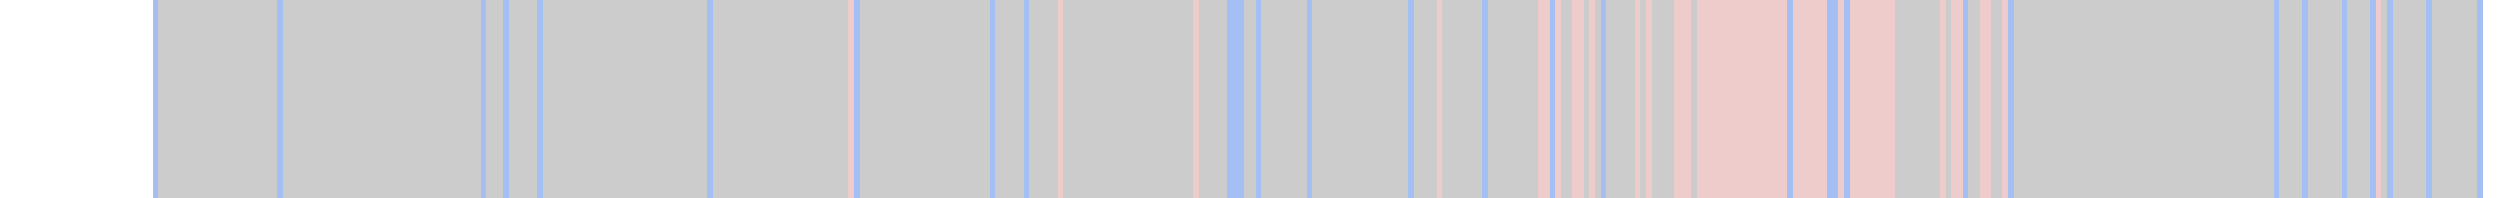
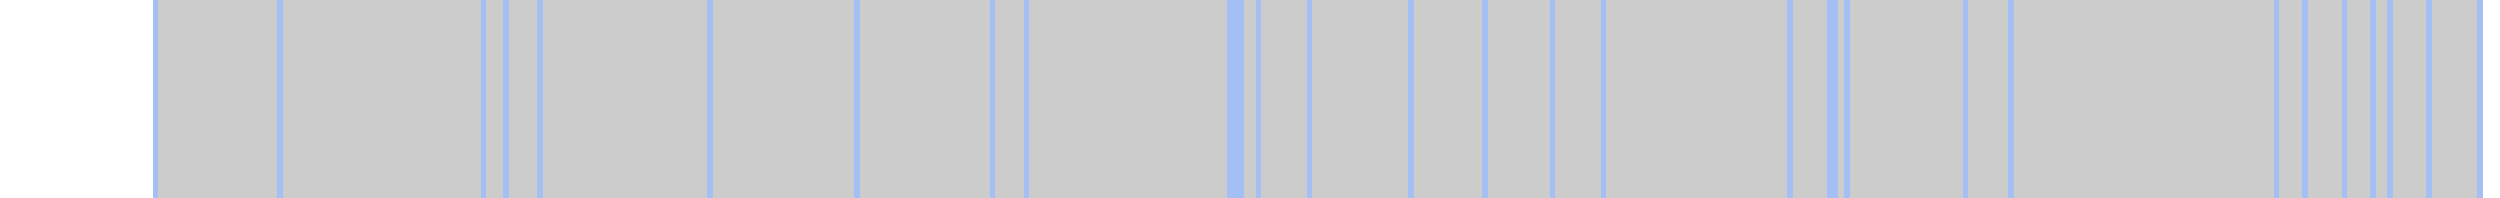
<svg xmlns="http://www.w3.org/2000/svg" viewBox="0 0 442 35" shape-rendering="crispEdges">
  <rect y="0" x="27" width="412" height="35" fill="#cccccc" />
  <rect y="0" x="27" width="1" height="35" fill="#eecccc" />
  <rect y="0" x="49" width="1" height="35" fill="#eecccc" />
  <rect y="0" x="85" width="1" height="35" fill="#eecccc" />
  <rect y="0" x="89" width="1" height="35" fill="#eecccc" />
  <rect y="0" x="95" width="1" height="35" fill="#eecccc" />
-   <rect y="0" x="95" width="1" height="35" fill="#eecccc" />
  <rect y="0" x="125" width="1" height="35" fill="#eecccc" />
-   <rect y="0" x="150" width="1" height="35" fill="#eecccc" />
  <rect y="0" x="151" width="1" height="35" fill="#eecccc" />
  <rect y="0" x="175" width="1" height="35" fill="#eecccc" />
  <rect y="0" x="181" width="1" height="35" fill="#eecccc" />
-   <rect y="0" x="187" width="1" height="35" fill="#eecccc" />
-   <rect y="0" x="211" width="1" height="35" fill="#eecccc" />
  <rect y="0" x="217" width="1" height="35" fill="#eecccc" />
  <rect y="0" x="218" width="1" height="35" fill="#eecccc" />
  <rect y="0" x="219" width="1" height="35" fill="#eecccc" />
  <rect y="0" x="222" width="1" height="35" fill="#eecccc" />
  <rect y="0" x="231" width="1" height="35" fill="#eecccc" />
-   <rect y="0" x="231" width="1" height="35" fill="#eecccc" />
  <rect y="0" x="249" width="1" height="35" fill="#eecccc" />
-   <rect y="0" x="254" width="1" height="35" fill="#eecccc" />
  <rect y="0" x="262" width="1" height="35" fill="#eecccc" />
-   <rect y="0" x="272" width="1" height="35" fill="#eecccc" />
-   <rect y="0" x="273" width="1" height="35" fill="#eecccc" />
-   <rect y="0" x="273" width="1" height="35" fill="#eecccc" />
-   <rect y="0" x="273" width="1" height="35" fill="#eecccc" />
  <rect y="0" x="274" width="1" height="35" fill="#eecccc" />
-   <rect y="0" x="275" width="1" height="35" fill="#eecccc" />
-   <rect y="0" x="278" width="1" height="35" fill="#eecccc" />
-   <rect y="0" x="279" width="1" height="35" fill="#eecccc" />
-   <rect y="0" x="281" width="1" height="35" fill="#eecccc" />
  <rect y="0" x="283" width="1" height="35" fill="#eecccc" />
-   <rect y="0" x="283" width="1" height="35" fill="#eecccc" />
-   <rect y="0" x="283" width="1" height="35" fill="#eecccc" />
-   <rect y="0" x="289" width="1" height="35" fill="#eecccc" />
-   <rect y="0" x="291" width="1" height="35" fill="#eecccc" />
-   <rect y="0" x="296" width="1" height="35" fill="#eecccc" />
-   <rect y="0" x="297" width="1" height="35" fill="#eecccc" />
-   <rect y="0" x="298" width="1" height="35" fill="#eecccc" />
-   <rect y="0" x="298" width="1" height="35" fill="#eecccc" />
-   <rect y="0" x="298" width="1" height="35" fill="#eecccc" />
-   <rect y="0" x="300" width="1" height="35" fill="#eecccc" />
-   <rect y="0" x="300" width="1" height="35" fill="#eecccc" />
-   <rect y="0" x="301" width="1" height="35" fill="#eecccc" />
-   <rect y="0" x="301" width="1" height="35" fill="#eecccc" />
-   <rect y="0" x="302" width="1" height="35" fill="#eecccc" />
-   <rect y="0" x="303" width="1" height="35" fill="#eecccc" />
-   <rect y="0" x="303" width="1" height="35" fill="#eecccc" />
-   <rect y="0" x="303" width="1" height="35" fill="#eecccc" />
-   <rect y="0" x="303" width="1" height="35" fill="#eecccc" />
-   <rect y="0" x="303" width="1" height="35" fill="#eecccc" />
-   <rect y="0" x="303" width="1" height="35" fill="#eecccc" />
-   <rect y="0" x="304" width="1" height="35" fill="#eecccc" />
-   <rect y="0" x="304" width="1" height="35" fill="#eecccc" />
-   <rect y="0" x="305" width="1" height="35" fill="#eecccc" />
-   <rect y="0" x="305" width="1" height="35" fill="#eecccc" />
-   <rect y="0" x="305" width="1" height="35" fill="#eecccc" />
-   <rect y="0" x="306" width="1" height="35" fill="#eecccc" />
-   <rect y="0" x="306" width="1" height="35" fill="#eecccc" />
-   <rect y="0" x="307" width="1" height="35" fill="#eecccc" />
-   <rect y="0" x="307" width="1" height="35" fill="#eecccc" />
-   <rect y="0" x="307" width="1" height="35" fill="#eecccc" />
-   <rect y="0" x="307" width="1" height="35" fill="#eecccc" />
-   <rect y="0" x="307" width="1" height="35" fill="#eecccc" />
-   <rect y="0" x="308" width="1" height="35" fill="#eecccc" />
-   <rect y="0" x="308" width="1" height="35" fill="#eecccc" />
-   <rect y="0" x="308" width="1" height="35" fill="#eecccc" />
-   <rect y="0" x="309" width="1" height="35" fill="#eecccc" />
-   <rect y="0" x="309" width="1" height="35" fill="#eecccc" />
-   <rect y="0" x="309" width="1" height="35" fill="#eecccc" />
-   <rect y="0" x="309" width="1" height="35" fill="#eecccc" />
-   <rect y="0" x="309" width="1" height="35" fill="#eecccc" />
-   <rect y="0" x="310" width="1" height="35" fill="#eecccc" />
-   <rect y="0" x="311" width="1" height="35" fill="#eecccc" />
-   <rect y="0" x="311" width="1" height="35" fill="#eecccc" />
-   <rect y="0" x="311" width="1" height="35" fill="#eecccc" />
-   <rect y="0" x="311" width="1" height="35" fill="#eecccc" />
-   <rect y="0" x="311" width="1" height="35" fill="#eecccc" />
-   <rect y="0" x="312" width="1" height="35" fill="#eecccc" />
-   <rect y="0" x="312" width="1" height="35" fill="#eecccc" />
-   <rect y="0" x="312" width="1" height="35" fill="#eecccc" />
-   <rect y="0" x="312" width="1" height="35" fill="#eecccc" />
-   <rect y="0" x="312" width="1" height="35" fill="#eecccc" />
-   <rect y="0" x="313" width="1" height="35" fill="#eecccc" />
-   <rect y="0" x="313" width="1" height="35" fill="#eecccc" />
-   <rect y="0" x="313" width="1" height="35" fill="#eecccc" />
-   <rect y="0" x="313" width="1" height="35" fill="#eecccc" />
-   <rect y="0" x="313" width="1" height="35" fill="#eecccc" />
-   <rect y="0" x="313" width="1" height="35" fill="#eecccc" />
-   <rect y="0" x="313" width="1" height="35" fill="#eecccc" />
-   <rect y="0" x="314" width="1" height="35" fill="#eecccc" />
-   <rect y="0" x="314" width="1" height="35" fill="#eecccc" />
-   <rect y="0" x="314" width="1" height="35" fill="#eecccc" />
-   <rect y="0" x="315" width="1" height="35" fill="#eecccc" />
-   <rect y="0" x="315" width="1" height="35" fill="#eecccc" />
-   <rect y="0" x="315" width="1" height="35" fill="#eecccc" />
-   <rect y="0" x="315" width="1" height="35" fill="#eecccc" />
-   <rect y="0" x="315" width="1" height="35" fill="#eecccc" />
  <rect y="0" x="316" width="1" height="35" fill="#eecccc" />
-   <rect y="0" x="316" width="1" height="35" fill="#eecccc" />
-   <rect y="0" x="316" width="1" height="35" fill="#eecccc" />
-   <rect y="0" x="316" width="1" height="35" fill="#eecccc" />
-   <rect y="0" x="316" width="1" height="35" fill="#eecccc" />
-   <rect y="0" x="317" width="1" height="35" fill="#eecccc" />
-   <rect y="0" x="317" width="1" height="35" fill="#eecccc" />
-   <rect y="0" x="317" width="1" height="35" fill="#eecccc" />
-   <rect y="0" x="317" width="1" height="35" fill="#eecccc" />
-   <rect y="0" x="317" width="1" height="35" fill="#eecccc" />
-   <rect y="0" x="318" width="1" height="35" fill="#eecccc" />
-   <rect y="0" x="318" width="1" height="35" fill="#eecccc" />
-   <rect y="0" x="318" width="1" height="35" fill="#eecccc" />
-   <rect y="0" x="319" width="1" height="35" fill="#eecccc" />
-   <rect y="0" x="319" width="1" height="35" fill="#eecccc" />
-   <rect y="0" x="319" width="1" height="35" fill="#eecccc" />
-   <rect y="0" x="319" width="1" height="35" fill="#eecccc" />
-   <rect y="0" x="319" width="1" height="35" fill="#eecccc" />
-   <rect y="0" x="319" width="1" height="35" fill="#eecccc" />
-   <rect y="0" x="319" width="1" height="35" fill="#eecccc" />
-   <rect y="0" x="319" width="1" height="35" fill="#eecccc" />
-   <rect y="0" x="320" width="1" height="35" fill="#eecccc" />
-   <rect y="0" x="320" width="1" height="35" fill="#eecccc" />
-   <rect y="0" x="320" width="1" height="35" fill="#eecccc" />
-   <rect y="0" x="320" width="1" height="35" fill="#eecccc" />
-   <rect y="0" x="320" width="1" height="35" fill="#eecccc" />
-   <rect y="0" x="320" width="1" height="35" fill="#eecccc" />
-   <rect y="0" x="320" width="1" height="35" fill="#eecccc" />
-   <rect y="0" x="320" width="1" height="35" fill="#eecccc" />
-   <rect y="0" x="321" width="1" height="35" fill="#eecccc" />
-   <rect y="0" x="321" width="1" height="35" fill="#eecccc" />
-   <rect y="0" x="321" width="1" height="35" fill="#eecccc" />
-   <rect y="0" x="322" width="1" height="35" fill="#eecccc" />
-   <rect y="0" x="322" width="1" height="35" fill="#eecccc" />
-   <rect y="0" x="323" width="1" height="35" fill="#eecccc" />
-   <rect y="0" x="323" width="1" height="35" fill="#eecccc" />
-   <rect y="0" x="323" width="1" height="35" fill="#eecccc" />
-   <rect y="0" x="323" width="1" height="35" fill="#eecccc" />
-   <rect y="0" x="323" width="1" height="35" fill="#eecccc" />
-   <rect y="0" x="323" width="1" height="35" fill="#eecccc" />
-   <rect y="0" x="323" width="1" height="35" fill="#eecccc" />
-   <rect y="0" x="323" width="1" height="35" fill="#eecccc" />
-   <rect y="0" x="323" width="1" height="35" fill="#eecccc" />
  <rect y="0" x="323" width="1" height="35" fill="#eecccc" />
  <rect y="0" x="324" width="1" height="35" fill="#eecccc" />
-   <rect y="0" x="324" width="1" height="35" fill="#eecccc" />
-   <rect y="0" x="324" width="1" height="35" fill="#eecccc" />
-   <rect y="0" x="325" width="1" height="35" fill="#eecccc" />
-   <rect y="0" x="325" width="1" height="35" fill="#eecccc" />
-   <rect y="0" x="325" width="1" height="35" fill="#eecccc" />
-   <rect y="0" x="325" width="1" height="35" fill="#eecccc" />
  <rect y="0" x="326" width="1" height="35" fill="#eecccc" />
-   <rect y="0" x="326" width="1" height="35" fill="#eecccc" />
-   <rect y="0" x="326" width="1" height="35" fill="#eecccc" />
-   <rect y="0" x="326" width="1" height="35" fill="#eecccc" />
-   <rect y="0" x="326" width="1" height="35" fill="#eecccc" />
-   <rect y="0" x="326" width="1" height="35" fill="#eecccc" />
-   <rect y="0" x="327" width="1" height="35" fill="#eecccc" />
-   <rect y="0" x="327" width="1" height="35" fill="#eecccc" />
-   <rect y="0" x="327" width="1" height="35" fill="#eecccc" />
-   <rect y="0" x="327" width="1" height="35" fill="#eecccc" />
-   <rect y="0" x="328" width="1" height="35" fill="#eecccc" />
-   <rect y="0" x="329" width="1" height="35" fill="#eecccc" />
-   <rect y="0" x="330" width="1" height="35" fill="#eecccc" />
-   <rect y="0" x="330" width="1" height="35" fill="#eecccc" />
-   <rect y="0" x="331" width="1" height="35" fill="#eecccc" />
-   <rect y="0" x="332" width="1" height="35" fill="#eecccc" />
-   <rect y="0" x="333" width="1" height="35" fill="#eecccc" />
-   <rect y="0" x="334" width="1" height="35" fill="#eecccc" />
-   <rect y="0" x="343" width="1" height="35" fill="#eecccc" />
-   <rect y="0" x="345" width="1" height="35" fill="#eecccc" />
-   <rect y="0" x="346" width="1" height="35" fill="#eecccc" />
  <rect y="0" x="347" width="1" height="35" fill="#eecccc" />
-   <rect y="0" x="350" width="1" height="35" fill="#eecccc" />
-   <rect y="0" x="350" width="1" height="35" fill="#eecccc" />
-   <rect y="0" x="351" width="1" height="35" fill="#eecccc" />
-   <rect y="0" x="351" width="1" height="35" fill="#eecccc" />
-   <rect y="0" x="351" width="1" height="35" fill="#eecccc" />
-   <rect y="0" x="354" width="1" height="35" fill="#eecccc" />
  <rect y="0" x="355" width="1" height="35" fill="#eecccc" />
  <rect y="0" x="402" width="1" height="35" fill="#eecccc" />
  <rect y="0" x="407" width="1" height="35" fill="#eecccc" />
  <rect y="0" x="414" width="1" height="35" fill="#eecccc" />
  <rect y="0" x="419" width="1" height="35" fill="#eecccc" />
-   <rect y="0" x="420" width="1" height="35" fill="#eecccc" />
-   <rect y="0" x="422" width="1" height="35" fill="#eecccc" />
  <rect y="0" x="422" width="1" height="35" fill="#eecccc" />
  <rect y="0" x="429" width="1" height="35" fill="#eecccc" />
-   <rect y="0" x="429" width="1" height="35" fill="#eecccc" />
-   <rect y="0" x="438" width="1" height="35" fill="#eecccc" />
  <rect y="0" x="438" width="1" height="35" fill="#eecccc" />
  <rect y="0" x="27" width="1" height="35" fill="#a3bff4" />
  <rect y="0" x="49" width="1" height="35" fill="#a3bff4" />
  <rect y="0" x="85" width="1" height="35" fill="#a3bff4" />
  <rect y="0" x="89" width="1" height="35" fill="#a3bff4" />
  <rect y="0" x="95" width="1" height="35" fill="#a3bff4" />
  <rect y="0" x="125" width="1" height="35" fill="#a3bff4" />
  <rect y="0" x="151" width="1" height="35" fill="#a3bff4" />
  <rect y="0" x="175" width="1" height="35" fill="#a3bff4" />
  <rect y="0" x="181" width="1" height="35" fill="#a3bff4" />
  <rect y="0" x="217" width="1" height="35" fill="#a3bff4" />
  <rect y="0" x="218" width="1" height="35" fill="#a3bff4" />
  <rect y="0" x="219" width="1" height="35" fill="#a3bff4" />
  <rect y="0" x="222" width="1" height="35" fill="#a3bff4" />
  <rect y="0" x="231" width="1" height="35" fill="#a3bff4" />
  <rect y="0" x="249" width="1" height="35" fill="#a3bff4" />
  <rect y="0" x="262" width="1" height="35" fill="#a3bff4" />
  <rect y="0" x="274" width="1" height="35" fill="#a3bff4" />
  <rect y="0" x="283" width="1" height="35" fill="#a3bff4" />
  <rect y="0" x="316" width="1" height="35" fill="#a3bff4" />
  <rect y="0" x="323" width="1" height="35" fill="#a3bff4" />
  <rect y="0" x="324" width="1" height="35" fill="#a3bff4" />
  <rect y="0" x="326" width="1" height="35" fill="#a3bff4" />
  <rect y="0" x="347" width="1" height="35" fill="#a3bff4" />
  <rect y="0" x="355" width="1" height="35" fill="#a3bff4" />
  <rect y="0" x="402" width="1" height="35" fill="#a3bff4" />
  <rect y="0" x="407" width="1" height="35" fill="#a3bff4" />
  <rect y="0" x="414" width="1" height="35" fill="#a3bff4" />
  <rect y="0" x="419" width="1" height="35" fill="#a3bff4" />
  <rect y="0" x="422" width="1" height="35" fill="#a3bff4" />
  <rect y="0" x="429" width="1" height="35" fill="#a3bff4" />
  <rect y="0" x="438" width="1" height="35" fill="#a3bff4" />
</svg>
